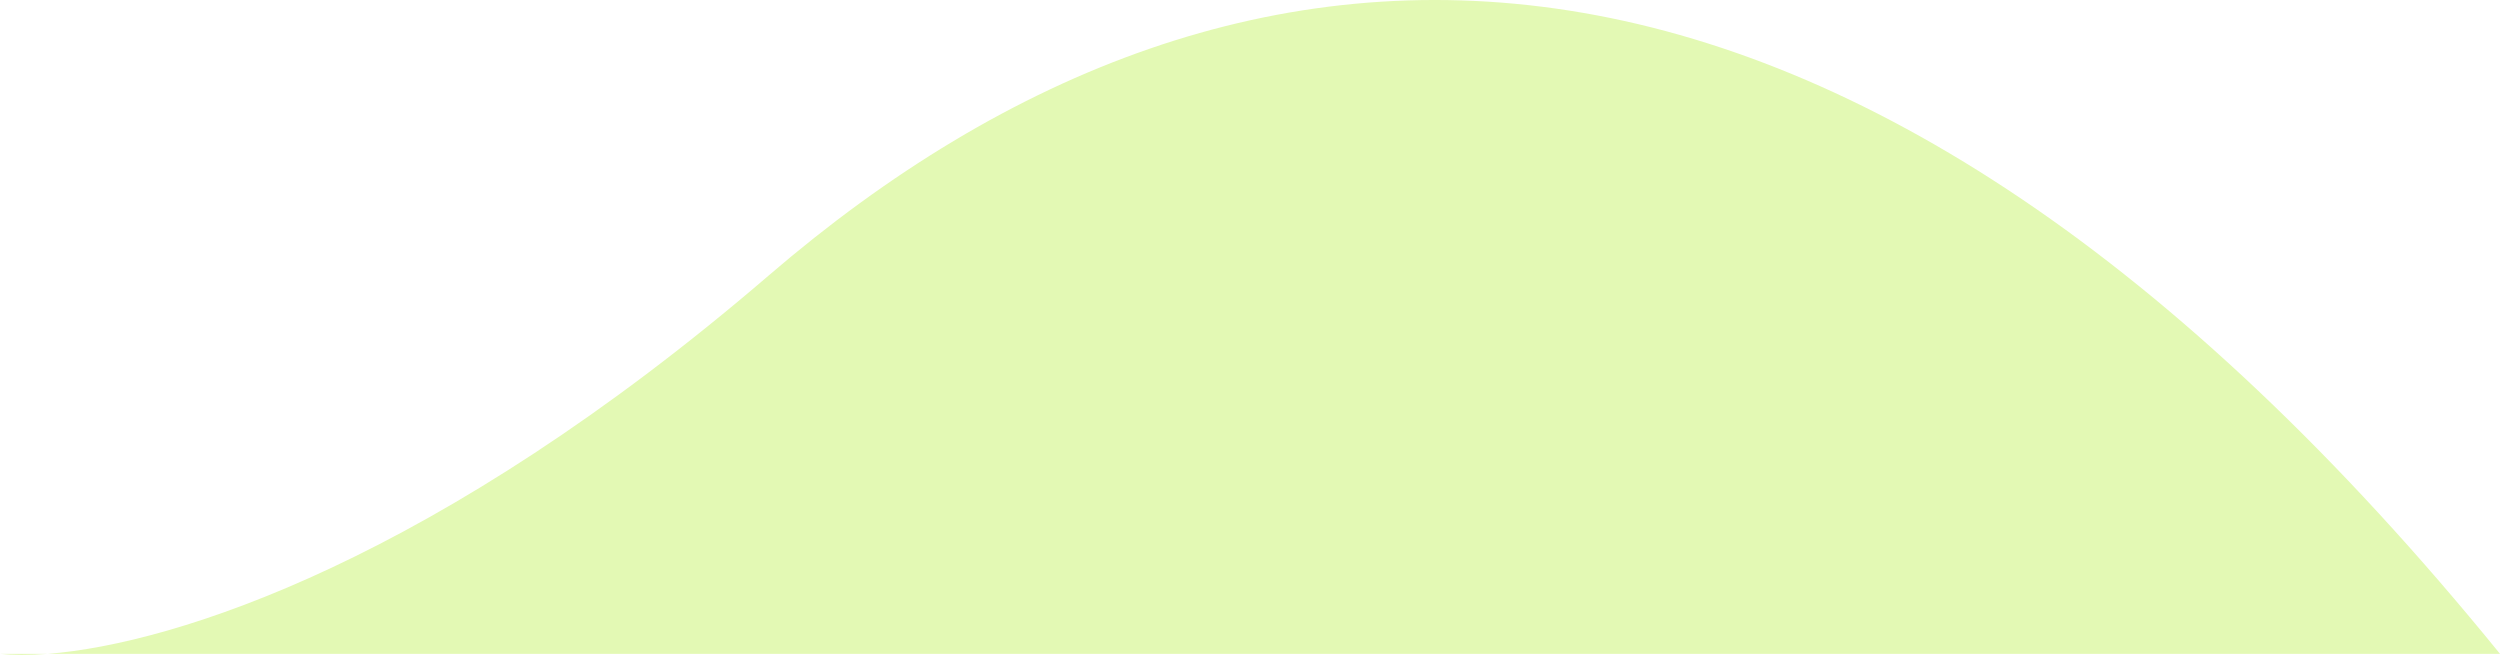
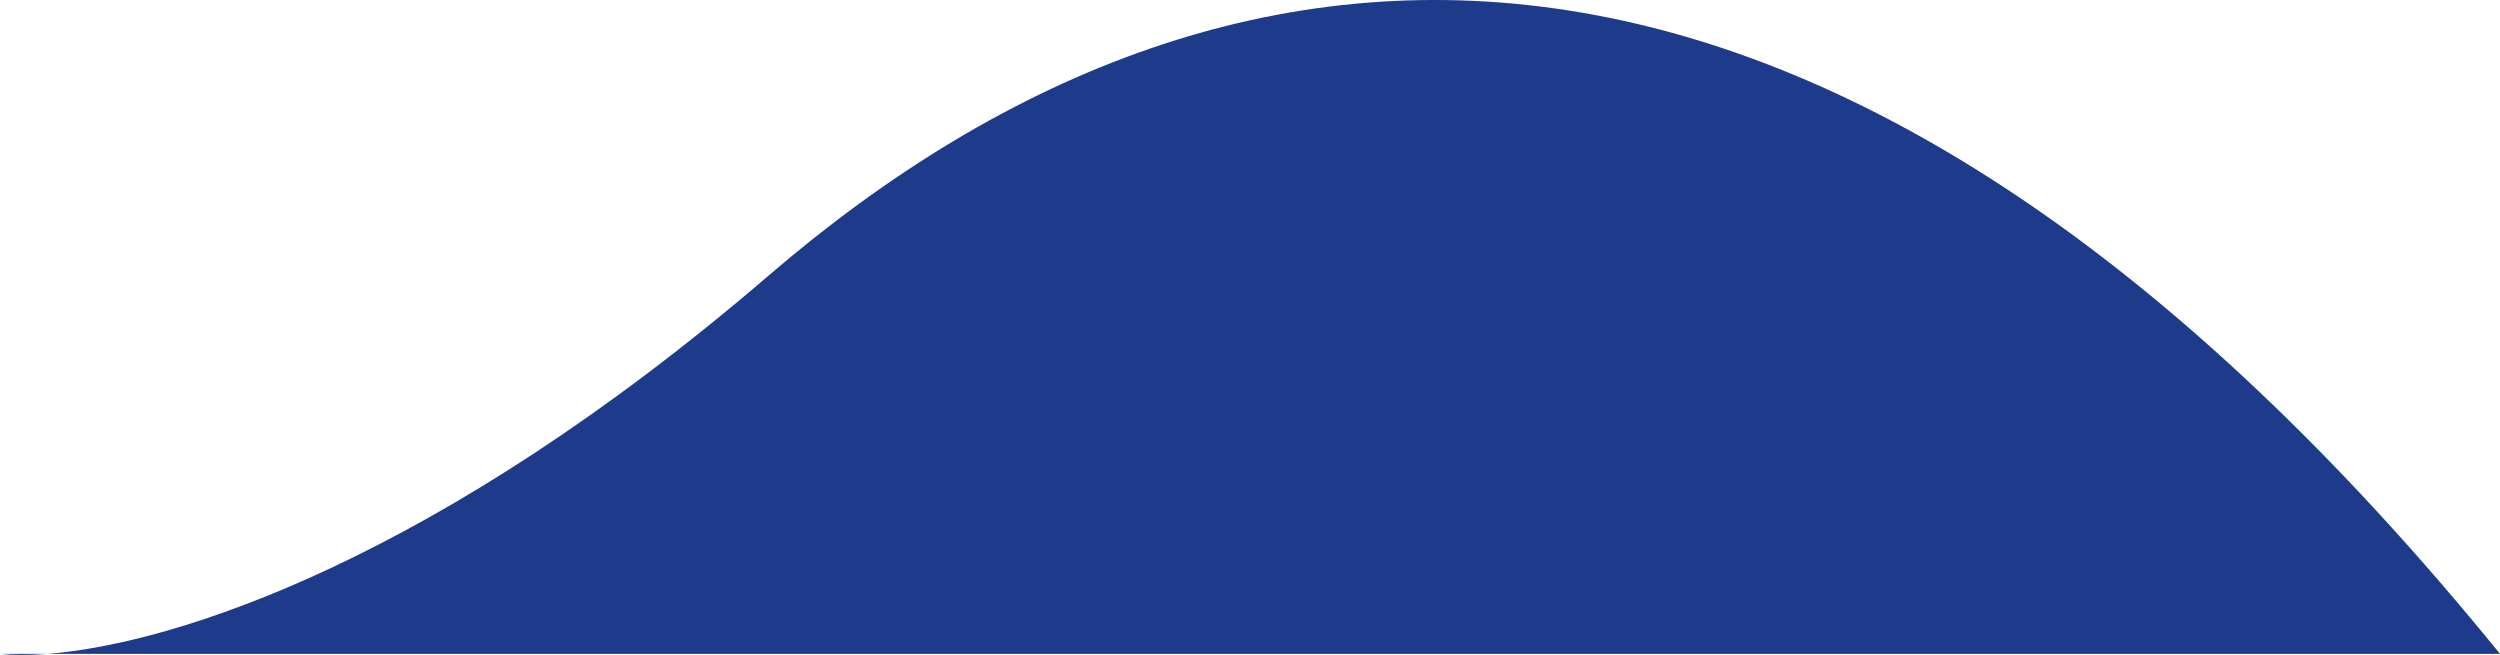
<svg xmlns="http://www.w3.org/2000/svg" width="317" height="83" viewBox="0 0 317 83" fill="none">
-   <path d="M6.095 82.907C3.661 83.101 1.62 83.082 1.65093e-09 82.907L6.095 82.907C22.191 81.625 55.456 71.043 97.5 34.907C158 -17.093 234.5 -18.593 317 82.907L6.095 82.907Z" fill="#E3F9B4" />
+   <path d="M6.095 82.907C3.661 83.101 1.62 83.082 1.65093e-09 82.907L6.095 82.907C22.191 81.625 55.456 71.043 97.5 34.907C158 -17.093 234.5 -18.593 317 82.907L6.095 82.907Z" fill="#1E3A8A" />
</svg>
